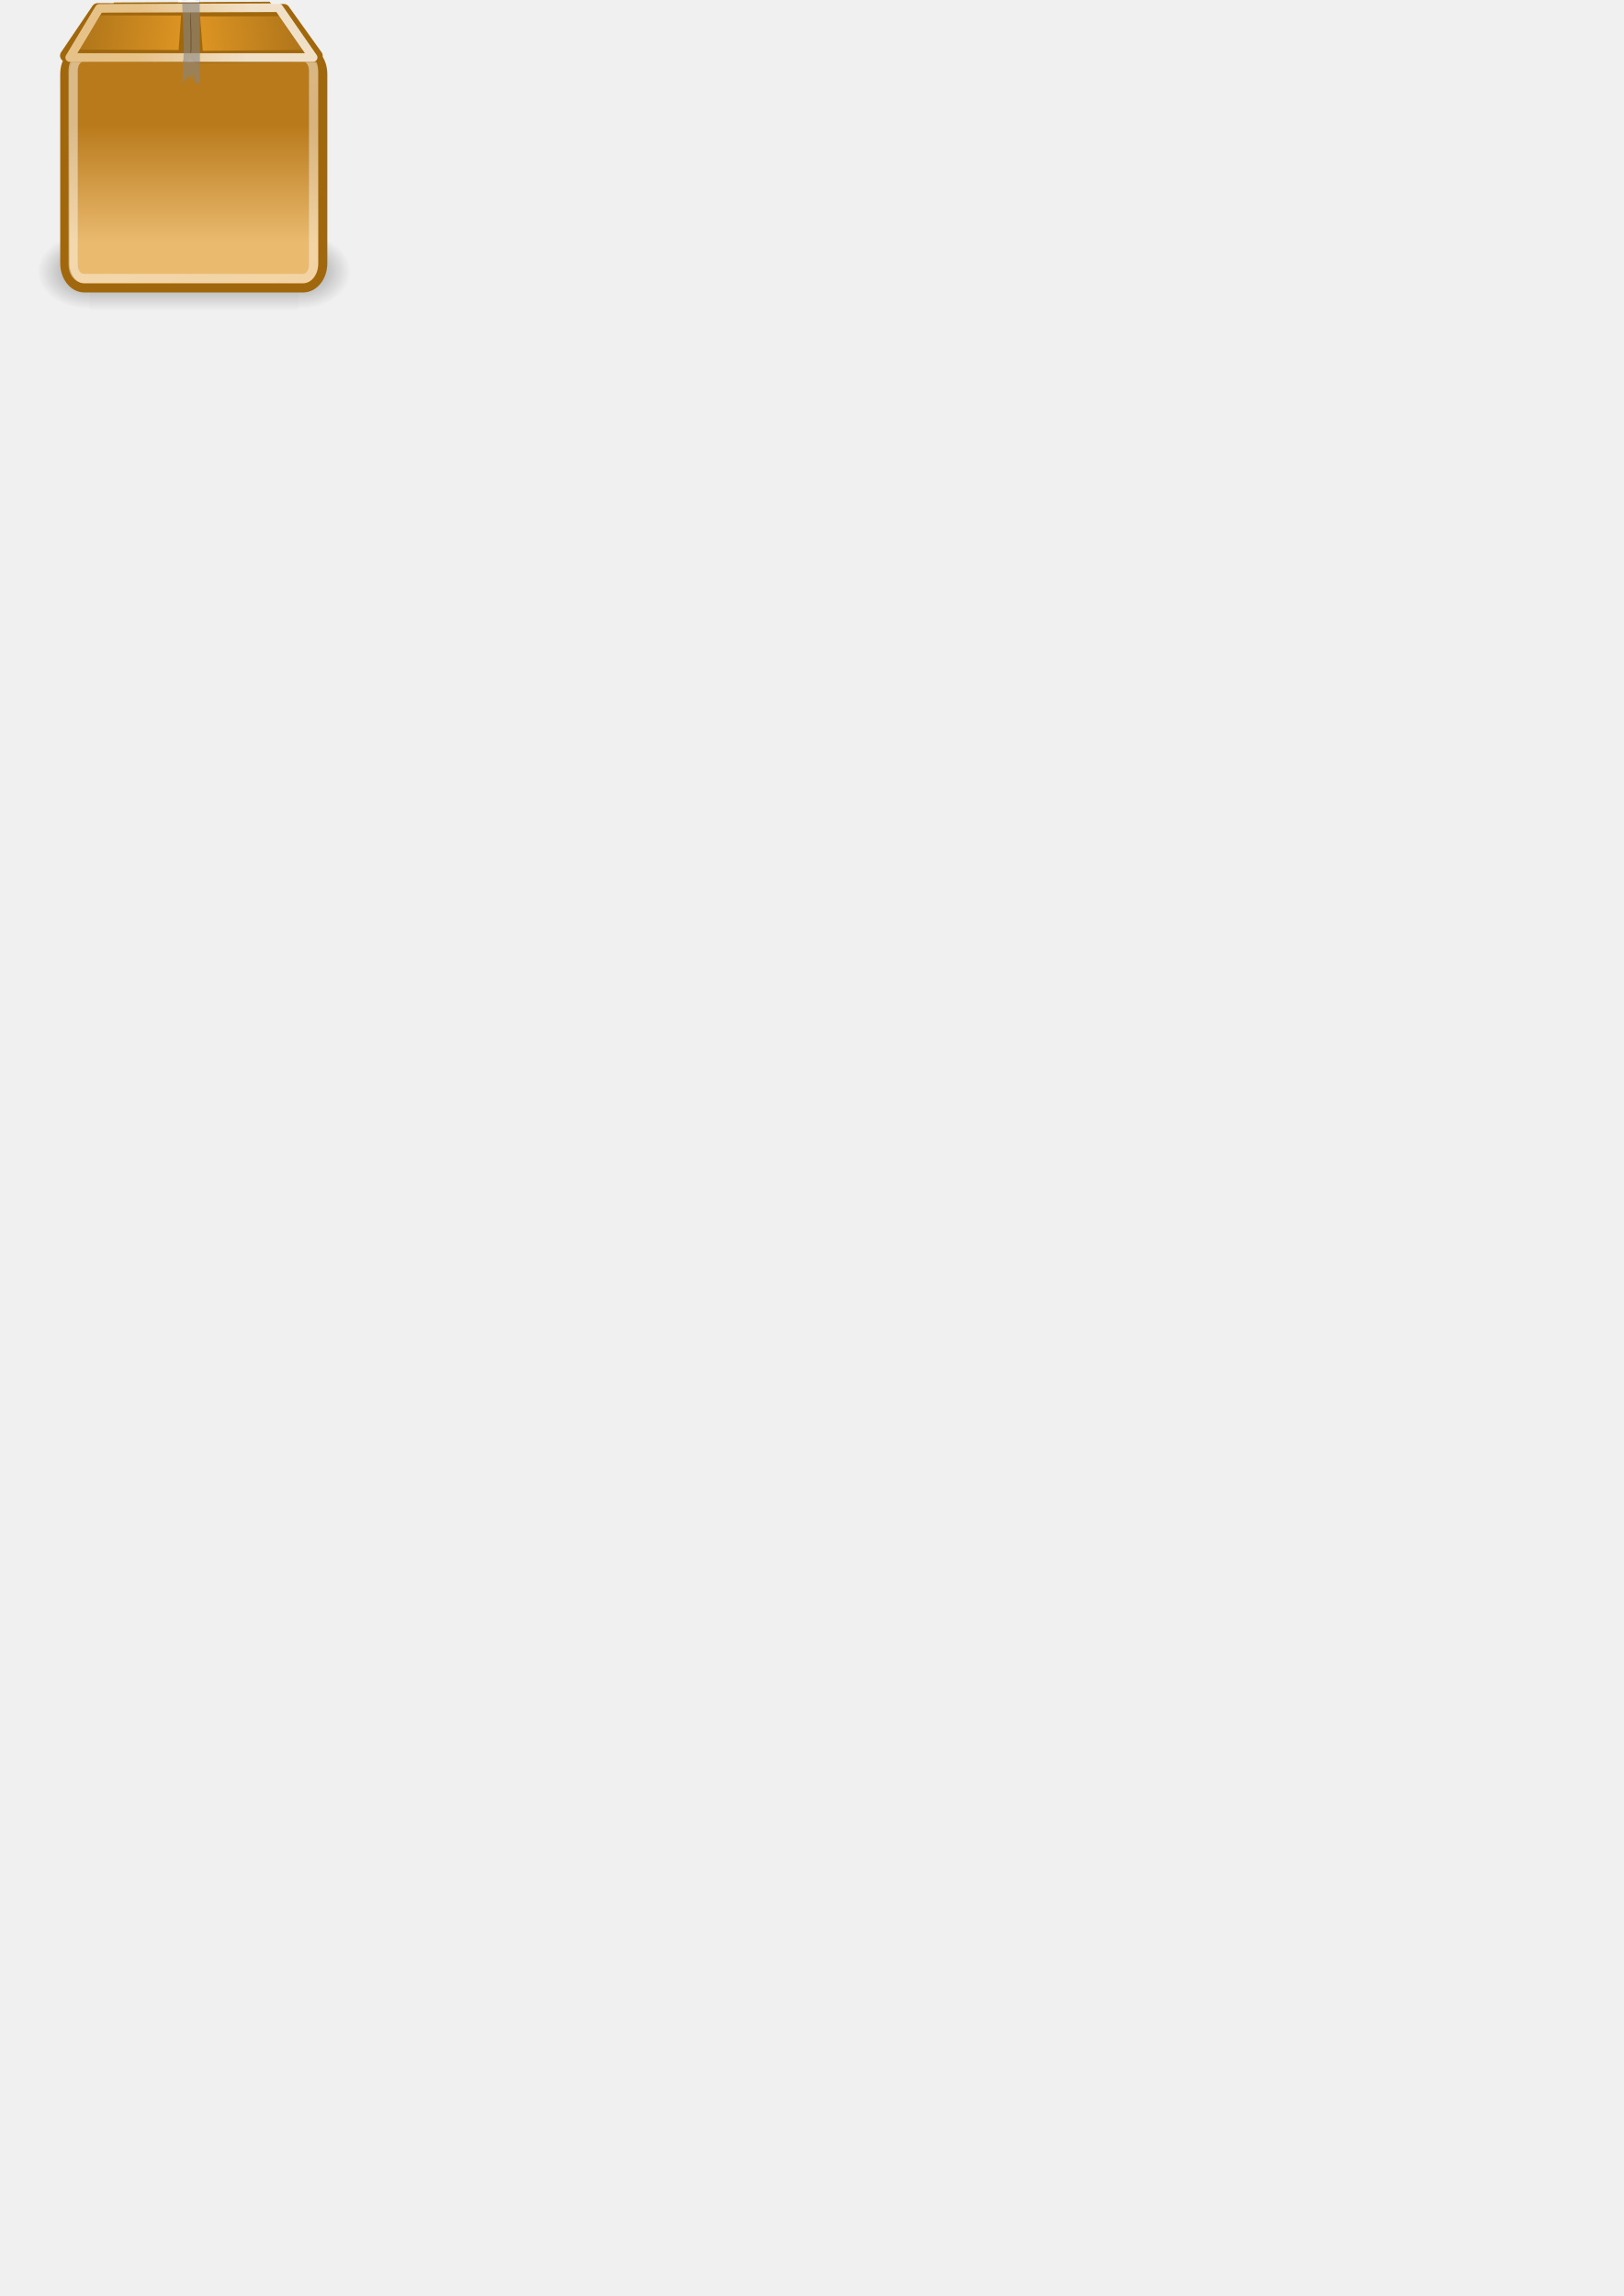
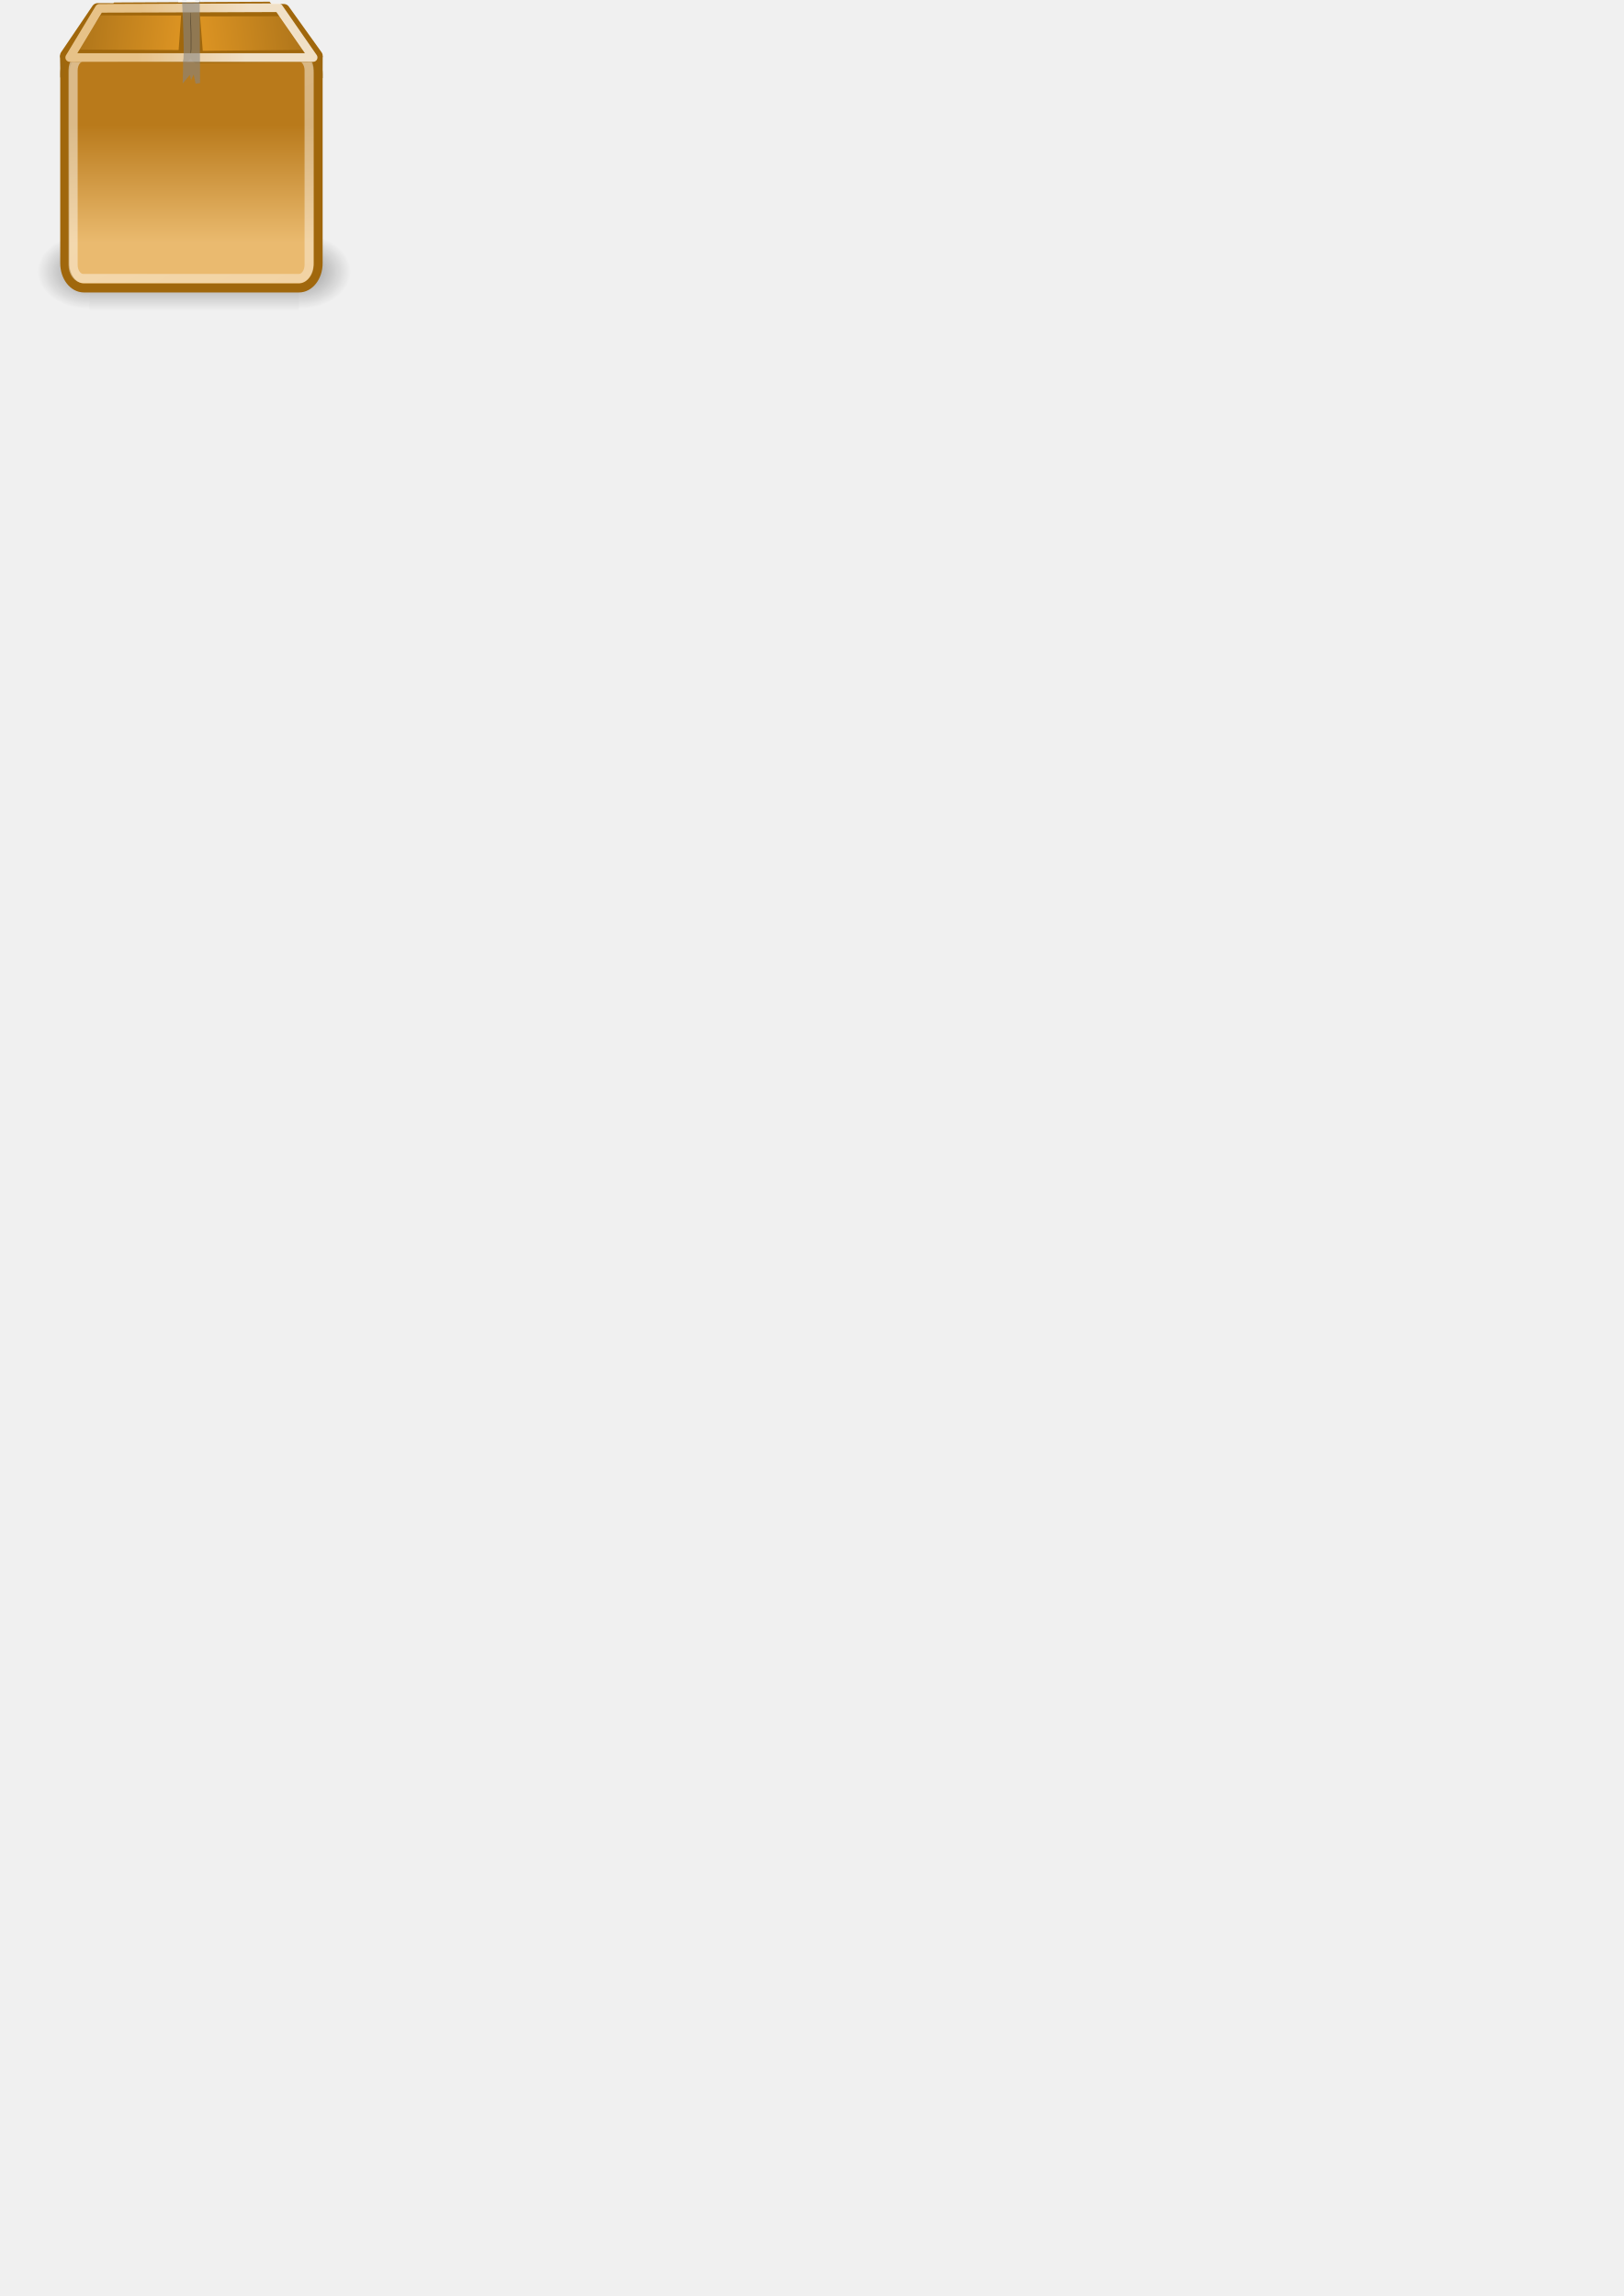
<svg xmlns="http://www.w3.org/2000/svg" xmlns:xlink="http://www.w3.org/1999/xlink" version="1.1" width="744.094" height="1052.362" id="svg2">
  <defs id="defs4">
    <linearGradient x1="13.74" y1="-13.9" x2="28.921" y2="11.943" id="linearGradient3666" xlink:href="#linearGradient3660" gradientUnits="userSpaceOnUse" gradientTransform="matrix(0.7377008,0,0,0.7377008,3.900344,8.276571)" />
    <linearGradient x1="24.99" y1="34.005" x2="24.99" y2="22.585" id="linearGradient2288" xlink:href="#linearGradient4210" gradientUnits="userSpaceOnUse" gradientTransform="matrix(0.3153167,0,0,0.4259105,6.343558,-1.275967)" />
    <linearGradient x1="18.707" y1="19.912" x2="30.015" y2="47.388" id="linearGradient2285" xlink:href="#linearGradient4222" gradientUnits="userSpaceOnUse" gradientTransform="matrix(0.3153167,0,0,0.4338761,6.343558,-1.508127)" />
    <linearGradient x1="21.907" y1="9.758" x2="22.072" y2="16.021" id="linearGradient2282" xlink:href="#linearGradient4987" gradientUnits="userSpaceOnUse" gradientTransform="matrix(0.3153167,0,0,0.319773,6.343558,0.3453313)" />
    <linearGradient x1="16.149" y1="12.637" x2="34.194" y2="12.637" id="linearGradient2280" xlink:href="#linearGradient4182" gradientUnits="userSpaceOnUse" gradientTransform="matrix(0.3153167,0,0,0.3323029,6.343558,0.3323579)" />
    <linearGradient x1="25.381" y1="24.721" x2="24.119" y2="16.17" id="linearGradient2277" xlink:href="#linearGradient4192" gradientUnits="userSpaceOnUse" gradientTransform="matrix(0.3153167,0,0,0.3154096,6.343558,0.4465836)" />
    <linearGradient x1="36.289" y1="14.662" x2="47.066" y2="15.268" id="linearGradient2274" xlink:href="#linearGradient4995" gradientUnits="userSpaceOnUse" gradientTransform="matrix(0.3153167,0,0,0.319773,6.343558,0.3453313)" />
    <linearGradient x1="30.062" y1="13.445" x2="17.696" y2="12.334" id="linearGradient2269" xlink:href="#linearGradient4979" gradientUnits="userSpaceOnUse" gradientTransform="matrix(0.3153167,0,0,0.319773,6.343558,0.3453313)" />
    <radialGradient cx="22.93" cy="35.373" r="17.577" fx="22.93" fy="35.373" id="radialGradient2252" xlink:href="#linearGradient4946" gradientUnits="userSpaceOnUse" gradientTransform="matrix(1,0,0,0.333333,0,23.58206)" />
    <linearGradient id="linearGradient4182">
      <stop id="stop4184" style="stop-color:#a36d18;stop-opacity:1" offset="0" />
      <stop id="stop4186" style="stop-color:#d79020;stop-opacity:1" offset="1" />
    </linearGradient>
    <linearGradient id="linearGradient4192">
      <stop id="stop4194" style="stop-color:#e9b96e;stop-opacity:1" offset="0" />
      <stop id="stop4196" style="stop-color:#f1d19e;stop-opacity:1" offset="1" />
    </linearGradient>
    <linearGradient id="linearGradient4210">
      <stop id="stop4212" style="stop-color:#eaba6f;stop-opacity:1" offset="0" />
      <stop id="stop4214" style="stop-color:#b97a1b;stop-opacity:1" offset="1" />
    </linearGradient>
    <linearGradient id="linearGradient4222">
      <stop id="stop4224" style="stop-color:#ffffff;stop-opacity:1" offset="0" />
      <stop id="stop4226" style="stop-color:#ffffff;stop-opacity:0.686" offset="1" />
    </linearGradient>
    <linearGradient id="linearGradient4946">
      <stop id="stop4948" style="stop-color:#000000;stop-opacity:1" offset="0" />
      <stop id="stop4950" style="stop-color:#000000;stop-opacity:0" offset="1" />
    </linearGradient>
    <linearGradient id="linearGradient4979">
      <stop id="stop4981" style="stop-color:#fbf0e0;stop-opacity:1" offset="0" />
      <stop id="stop4983" style="stop-color:#f0ce99;stop-opacity:1" offset="1" />
    </linearGradient>
    <linearGradient id="linearGradient4987">
      <stop id="stop4989" style="stop-color:#a0670c;stop-opacity:1" offset="0" />
      <stop id="stop4991" style="stop-color:#a0670c;stop-opacity:0" offset="1" />
    </linearGradient>
    <linearGradient id="linearGradient4995">
      <stop id="stop4997" style="stop-color:#de9523;stop-opacity:1" offset="0" />
      <stop id="stop4999" style="stop-color:#a36d18;stop-opacity:1" offset="1" />
    </linearGradient>
    <linearGradient id="linearGradient2869">
      <stop id="stop2871" style="stop-color:#ffffff;stop-opacity:1" offset="0" />
      <stop id="stop2873" style="stop-color:#cccccc;stop-opacity:1" offset="1" />
    </linearGradient>
    <linearGradient x1="302.857" y1="366.648" x2="302.857" y2="609.505" id="linearGradient6715" xlink:href="#linearGradient5048" gradientUnits="userSpaceOnUse" gradientTransform="matrix(2.774389,0,0,1.969706,-1892.179,-872.8854)" />
    <linearGradient id="linearGradient5048">
      <stop id="stop5050" style="stop-color:#000000;stop-opacity:0" offset="0" />
      <stop id="stop5056" style="stop-color:#000000;stop-opacity:1" offset="0.5" />
      <stop id="stop5052" style="stop-color:#000000;stop-opacity:0" offset="1" />
    </linearGradient>
    <radialGradient cx="605.714" cy="486.648" r="117.143" fx="605.714" fy="486.648" id="radialGradient6717" xlink:href="#linearGradient5060" gradientUnits="userSpaceOnUse" gradientTransform="matrix(2.774389,0,0,1.969706,-1891.633,-872.8854)" />
    <linearGradient id="linearGradient5060">
      <stop id="stop5062" style="stop-color:#000000;stop-opacity:1" offset="0" />
      <stop id="stop5064" style="stop-color:#000000;stop-opacity:0" offset="1" />
    </linearGradient>
    <radialGradient cx="605.714" cy="486.648" r="117.143" fx="605.714" fy="486.648" id="radialGradient6719" xlink:href="#linearGradient5060" gradientUnits="userSpaceOnUse" gradientTransform="matrix(-2.774389,0,0,1.969706,112.7623,-872.8854)" />
    <linearGradient id="linearGradient3660">
      <stop id="stop3662" style="stop-color:#00ff07;stop-opacity:1" offset="0" />
      <stop id="stop3664" style="stop-color:#0d6203;stop-opacity:1" offset="1" />
    </linearGradient>
    <linearGradient xlink:href="#linearGradient5048" id="linearGradient4073" gradientUnits="userSpaceOnUse" gradientTransform="matrix(2.774389,0,0,1.969706,-1892.179,-872.8854)" x1="302.857" y1="366.648" x2="302.857" y2="609.505" />
    <radialGradient xlink:href="#linearGradient5060" id="radialGradient4075" gradientUnits="userSpaceOnUse" gradientTransform="matrix(2.774389,0,0,1.969706,-1891.633,-872.8854)" cx="605.714" cy="486.648" fx="605.714" fy="486.648" r="117.143" />
    <radialGradient xlink:href="#linearGradient5060" id="radialGradient4077" gradientUnits="userSpaceOnUse" gradientTransform="matrix(-2.774389,0,0,1.969706,112.7623,-872.8854)" cx="605.714" cy="486.648" fx="605.714" fy="486.648" r="117.143" />
    <linearGradient xlink:href="#linearGradient4979" id="linearGradient4094" gradientUnits="userSpaceOnUse" gradientTransform="matrix(4.012177,0,0,3.898752,-6.779312,-37.46957)" x1="30.062" y1="13.445" x2="17.696" y2="12.334" />
    <linearGradient xlink:href="#linearGradient4192" id="linearGradient4102" gradientUnits="userSpaceOnUse" gradientTransform="matrix(3.696936,0,0,3.502971,174.0977,-30.49295)" x1="25.381" y1="24.721" x2="24.119" y2="16.17" />
    <linearGradient xlink:href="#linearGradient4182" id="linearGradient4105" gradientUnits="userSpaceOnUse" gradientTransform="matrix(3.696936,0,0,3.69059,2.097678,-31.76156)" x1="16.149" y1="12.637" x2="34.194" y2="12.637" />
    <linearGradient xlink:href="#linearGradient4987" id="linearGradient4107" gradientUnits="userSpaceOnUse" gradientTransform="matrix(3.696936,0,0,3.55143,2.097678,-31.61747)" x1="21.907" y1="9.758" x2="22.072" y2="16.021" />
-     <linearGradient xlink:href="#linearGradient4222" id="linearGradient4110" gradientUnits="userSpaceOnUse" gradientTransform="matrix(3.696936,0,0,4.818671,2.097678,-52.20217)" x1="18.707" y1="19.912" x2="30.015" y2="47.388" />
-     <linearGradient xlink:href="#linearGradient4210" id="linearGradient4113" gradientUnits="userSpaceOnUse" gradientTransform="matrix(3.696936,0,0,4.730205,2.097678,-49.62377)" x1="24.99" y1="34.005" x2="24.99" y2="22.585" />
+     <linearGradient xlink:href="#linearGradient4222" id="linearGradient4110" gradientUnits="userSpaceOnUse" gradientTransform="matrix(3.629118,0,0,4.820479,2.655013,-52.25059)" x1="18.707" y1="19.912" x2="30.015" y2="47.388" />
+     <linearGradient xlink:href="#linearGradient4210" id="linearGradient4113" gradientUnits="userSpaceOnUse" gradientTransform="matrix(3.631158,0,0,4.731791,2.570209,-49.66635)" x1="24.99" y1="34.005" x2="24.99" y2="22.585" />
    <linearGradient xlink:href="#linearGradient4995" id="linearGradient4138" gradientUnits="userSpaceOnUse" gradientTransform="matrix(5.639252,0,0,5.585855,-113.7258,-54.47443)" x1="36.289" y1="14.662" x2="47.056" y2="13.381" />
    <linearGradient xlink:href="#linearGradient4995-1" id="linearGradient4138-5" gradientUnits="userSpaceOnUse" gradientTransform="matrix(5.639252,0,0,5.585855,-113.7258,-54.47443)" x1="36.289" y1="14.662" x2="47.056" y2="13.381" />
    <linearGradient id="linearGradient4995-1">
      <stop id="stop4997-9" style="stop-color:#de9523;stop-opacity:1" offset="0" />
      <stop id="stop4999-7" style="stop-color:#a36d18;stop-opacity:1" offset="1" />
    </linearGradient>
    <linearGradient y2="13.381" x2="47.056" y1="14.662" x1="36.289" gradientTransform="matrix(-5.639252,0,0,5.585855,288.5258,-54.86618)" gradientUnits="userSpaceOnUse" id="linearGradient4157" xlink:href="#linearGradient4995-1" />
  </defs>
  <g style="display:inline" id="g6707" transform="matrix(0.07156898,0,0,0.07410978,152.6037,118.1161)">
    <rect style="opacity:0.402;color:#000000;fill:url(#linearGradient4073);fill-opacity:1;fill-rule:nonzero;stroke:none;stroke-width:1;marker:none;visibility:visible;display:inline;overflow:visible" id="rect6709" y="-150.697" x="-1559.252" height="478.357" width="1339.633" />
    <path style="opacity:0.402;color:#000000;fill:url(#radialGradient4075);fill-opacity:1;fill-rule:nonzero;stroke:none;stroke-width:1;marker:none;visibility:visible;display:inline;overflow:visible" id="path6711" d="m -219.619,-150.68 c 0,0 0,478.331 0,478.331 142.874,0.9 345.4,-107.17 345.4,-239.196 0,-132.027 -159.437,-239.135 -345.4,-239.135 z" />
    <path style="opacity:0.402;color:#000000;fill:url(#radialGradient4077);fill-opacity:1;fill-rule:nonzero;stroke:none;stroke-width:1;marker:none;visibility:visible;display:inline;overflow:visible" id="path6713" d="m -1559.252,-150.68 c 0,0 0,478.331 0,478.331 -142.874,0.9 -345.4,-107.17 -345.4,-239.196 0,-132.027 159.437,-239.135 345.4,-239.135 z" />
  </g>
-   <rect style="color:#000000;fill:url(#linearGradient4113);fill-opacity:1;fill-rule:nonzero;stroke:#a0670c;stroke-width:4.182;stroke-linecap:butt;stroke-linejoin:miter;stroke-miterlimit:4;stroke-opacity:1;stroke-dasharray:none;stroke-dashoffset:0;marker:none;visibility:visible;display:block;overflow:visible" id="rect3115" y="22.632" x="29.686" ry="11.326" rx="8.962" height="109.329" width="118.222" />
-   <rect style="opacity:0.481;color:#000000;fill:none;stroke:url(#linearGradient4110);stroke-width:4.221;stroke-linecap:butt;stroke-linejoin:miter;stroke-miterlimit:4;stroke-opacity:1;stroke-dasharray:none;stroke-dashoffset:0;marker:none;visibility:visible;display:block;overflow:visible" id="rect4220" y="26.071" x="33.518" ry="6.19" rx="4.749" height="101.555" width="110.184" />
+   <rect style="color:#000000;fill:url(#linearGradient4113);fill-opacity:1;fill-rule:nonzero;stroke:#a0670c;stroke-width:4.145;stroke-linecap:butt;stroke-linejoin:miter;stroke-miterlimit:4;stroke-opacity:1;stroke-dasharray:none;stroke-dashoffset:0;marker:none;visibility:visible;display:block;overflow:visible" id="rect3115" y="22.614" x="29.667" ry="11.33" rx="8.802" height="109.365" width="116.118" />
+   <rect style="opacity:0.481;color:#000000;fill:none;stroke:url(#linearGradient4110);stroke-width:4.183;stroke-linecap:butt;stroke-linejoin:miter;stroke-miterlimit:4;stroke-opacity:1;stroke-dasharray:none;stroke-dashoffset:0;marker:none;visibility:visible;display:block;overflow:visible" id="rect4220" y="26.052" x="33.499" ry="6.193" rx="4.662" height="101.593" width="108.163" />
  <path style="fill:url(#linearGradient4105);fill-opacity:1;fill-rule:evenodd;stroke:url(#linearGradient4107);stroke-width:3.623;stroke-linecap:butt;stroke-linejoin:miter;stroke-miterlimit:4;stroke-opacity:1;stroke-dasharray:none" id="path4162" d="M 34.519,27.149 53.188,2.961 122.674,2.602 141.972,26.658 34.519,27.149 z" />
  <path style="color:#000000;fill:url(#linearGradient4138);fill-opacity:1;fill-rule:nonzero;stroke:#a0670c;stroke-width:5.612;stroke-linecap:round;stroke-linejoin:round;stroke-miterlimit:4;stroke-opacity:1;stroke-dasharray:none;stroke-dashoffset:0;marker:none;visibility:visible;display:block;overflow:visible" id="path4178" d="M 88.65,4.702 90.322,26.133 145.078,25.597 130.066,4.633 88.65,4.702 z" />
  <path style="color:#000000;fill:url(#linearGradient4157);fill-opacity:1;fill-rule:nonzero;stroke:#a0670c;stroke-width:5.612;stroke-linecap:round;stroke-linejoin:round;stroke-miterlimit:4;stroke-opacity:1;stroke-dasharray:none;stroke-dashoffset:0;marker:none;visibility:visible;display:block;overflow:visible" id="path4178-3" d="M 86.011,4.311 84.478,25.741 30.322,25.506 44.734,4.241 86.011,4.311 z" />
  <path style="opacity:0.88;fill:none;stroke:url(#linearGradient4094);stroke-width:3.955;stroke-linecap:round;stroke-linejoin:round;stroke-miterlimit:4;stroke-opacity:1;stroke-dasharray:none" id="path4966" d="M 31.947,26.36 45.526,3.83 127.688,3.537 143.503,26.353 l -111.556,0.007 0,2.57e-4 z" />
  <path style="opacity:0.58;fill:#848484;fill-opacity:1;stroke:#848484;stroke-width:2.066px;stroke-linecap:square;stroke-linejoin:miter;stroke-opacity:1;marker-start:none;marker-mid:none;marker-end:none" d="m 84.508,1.231 c 1.293,26.434 0.415,26.75 0.415,26.75 l 0.019,3.358 -0.115,3.993 2.663,-3.236 0.376,1.533 1.243,-2.671 1.541,7.148 -0.162,-36.924" id="path6469" />
  <path style="opacity:0.35;fill:none;stroke:#000000;stroke-width:0.176;stroke-linecap:butt;stroke-linejoin:miter;stroke-miterlimit:4;stroke-opacity:1;stroke-dasharray:none" d="M 87.22,5.841 C 88.245,23.779 87.367,24.398 87.367,24.398 L 87.22,5.841 z" id="path4957" />
  <path style="fill:#ffffff;stroke:#ffffff;stroke-width:0.842px;stroke-linecap:butt;stroke-linejoin:miter;stroke-opacity:1" d="m 81.671,0.574 c 10.659,0 10.595,-0.044 10.595,-0.044" id="path7567" />
+   <path style="fill:#9d670f;fill-opacity:1;stroke:#9d670f;stroke-width:1.17px;stroke-linecap:butt;stroke-linejoin:miter;stroke-opacity:1" d="m 28.082,25.419 0.169,10.083 0.295,-2.663 0.443,-2.315 0.316,-1.141 -0.443,-0.38 -0.464,-1.046 -0.316,-2.537 z" id="path3680" />
+   <path style="fill:#9d670f;fill-opacity:1;stroke:#9d670f;stroke-width:1.17px;stroke-linecap:butt;stroke-linejoin:miter;stroke-opacity:1" d="m 147.287,25.729 -0.027,10.081 -0.332,-2.662 -0.475,-2.313 -0.332,-1.141 0.437,-0.381 0.449,-1.047 0.28,-2.537 z" id="path3680-0" />
</svg>
